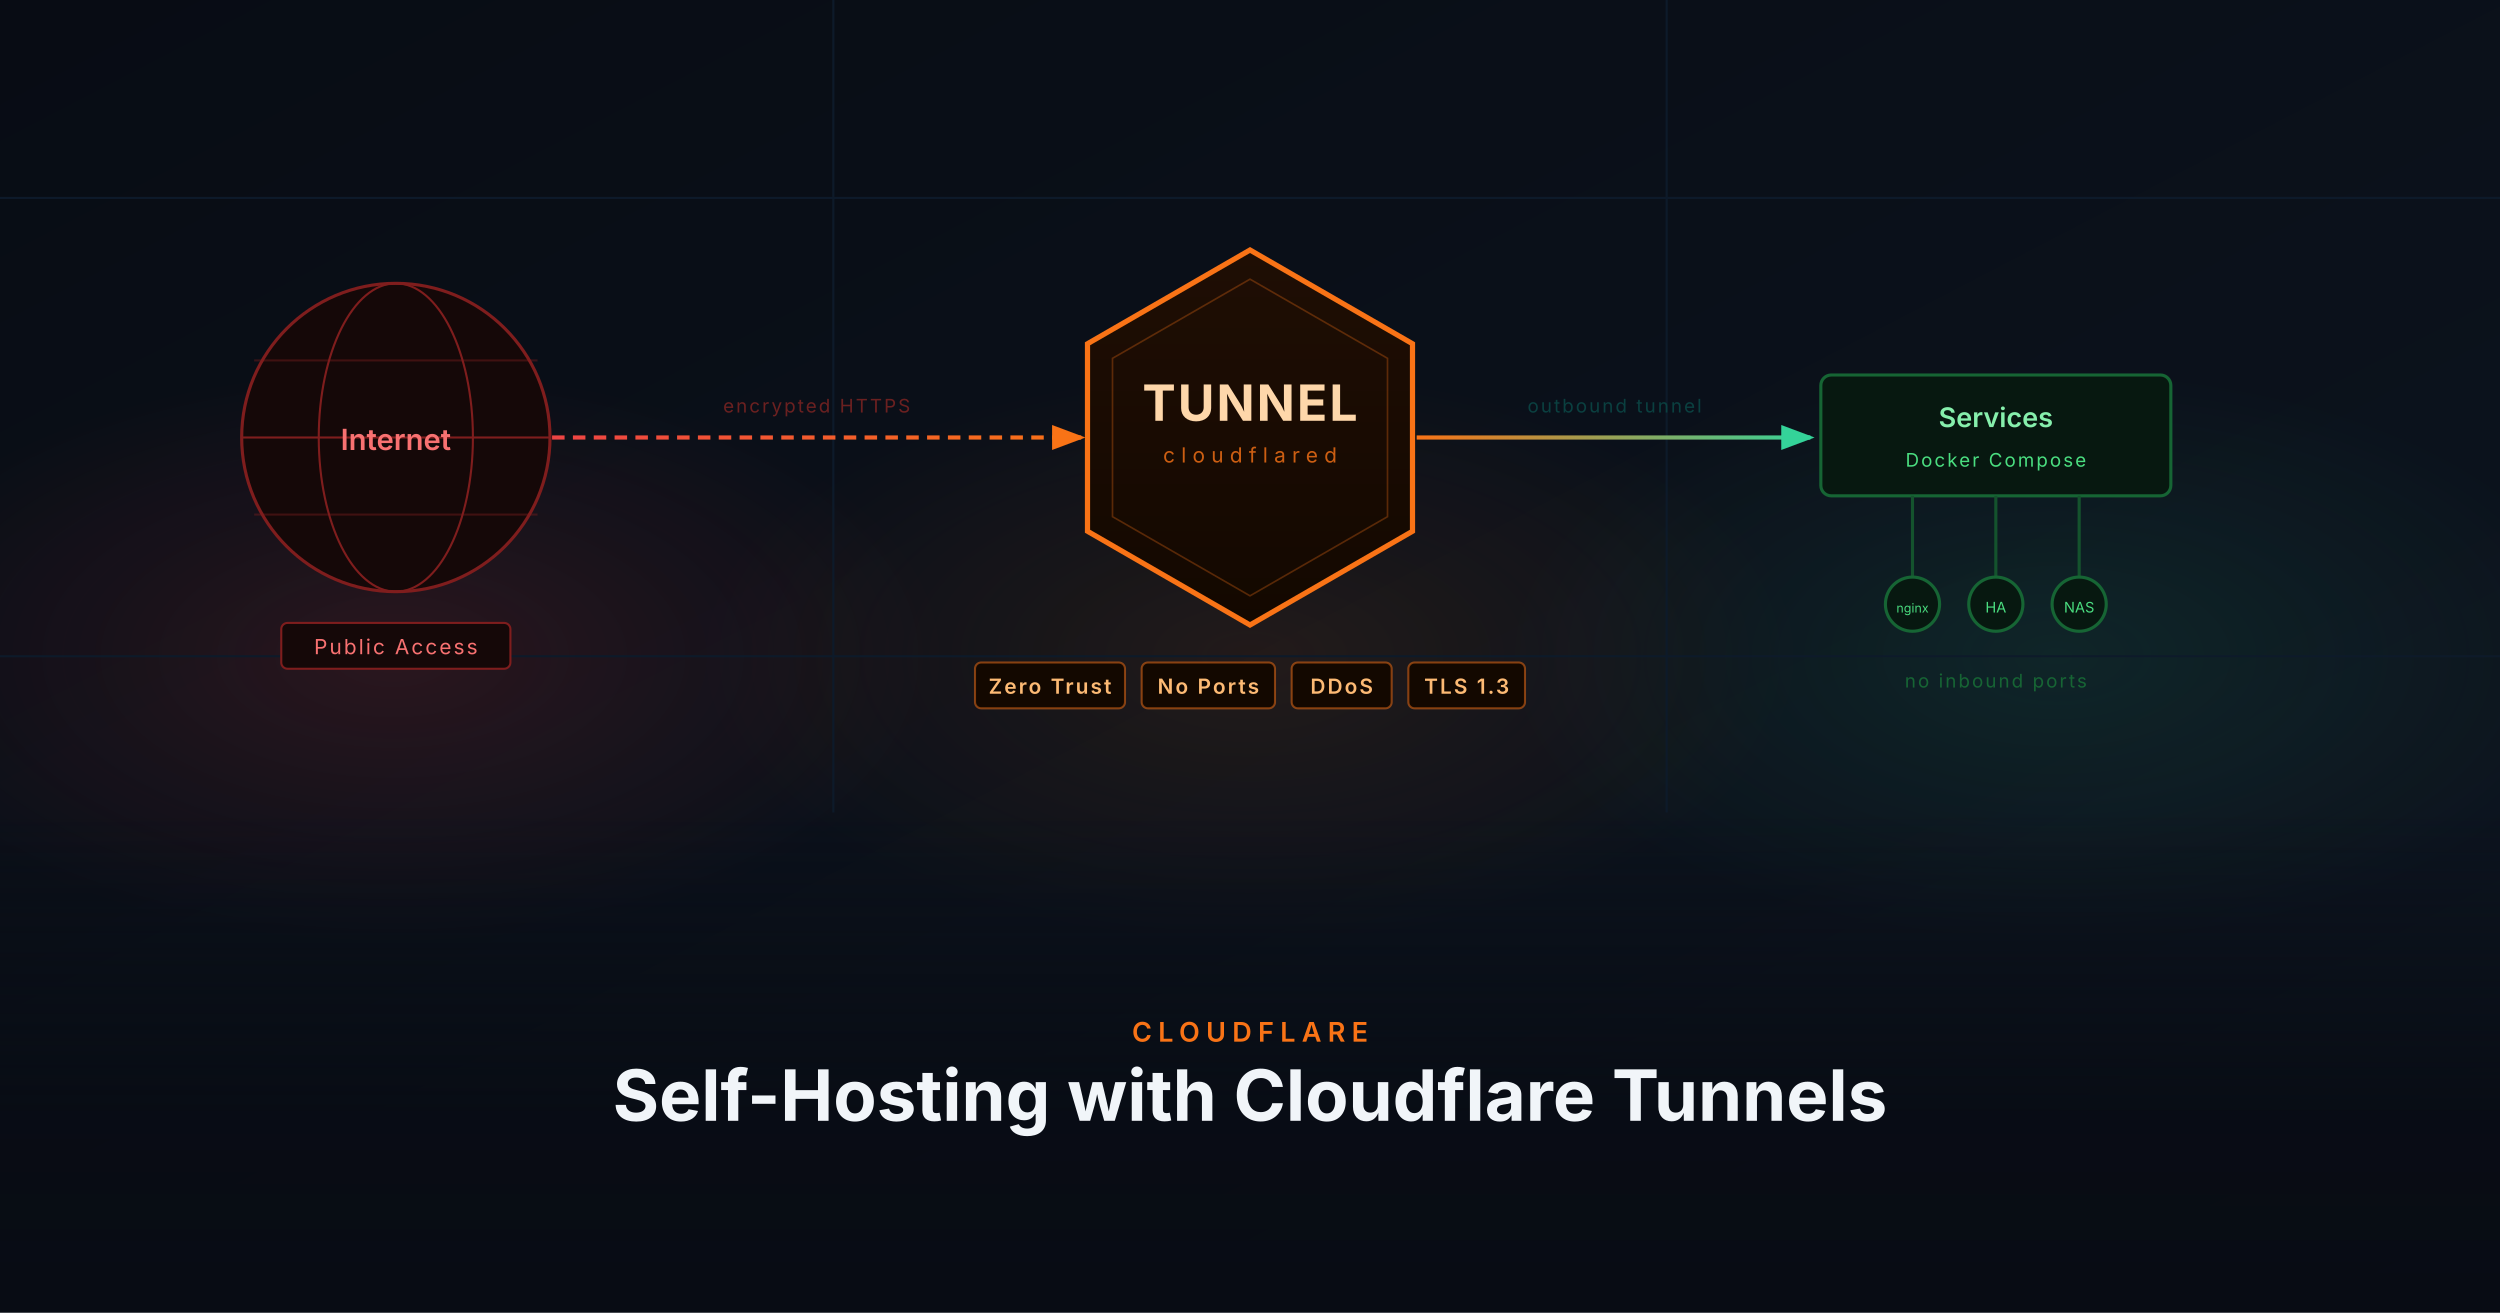
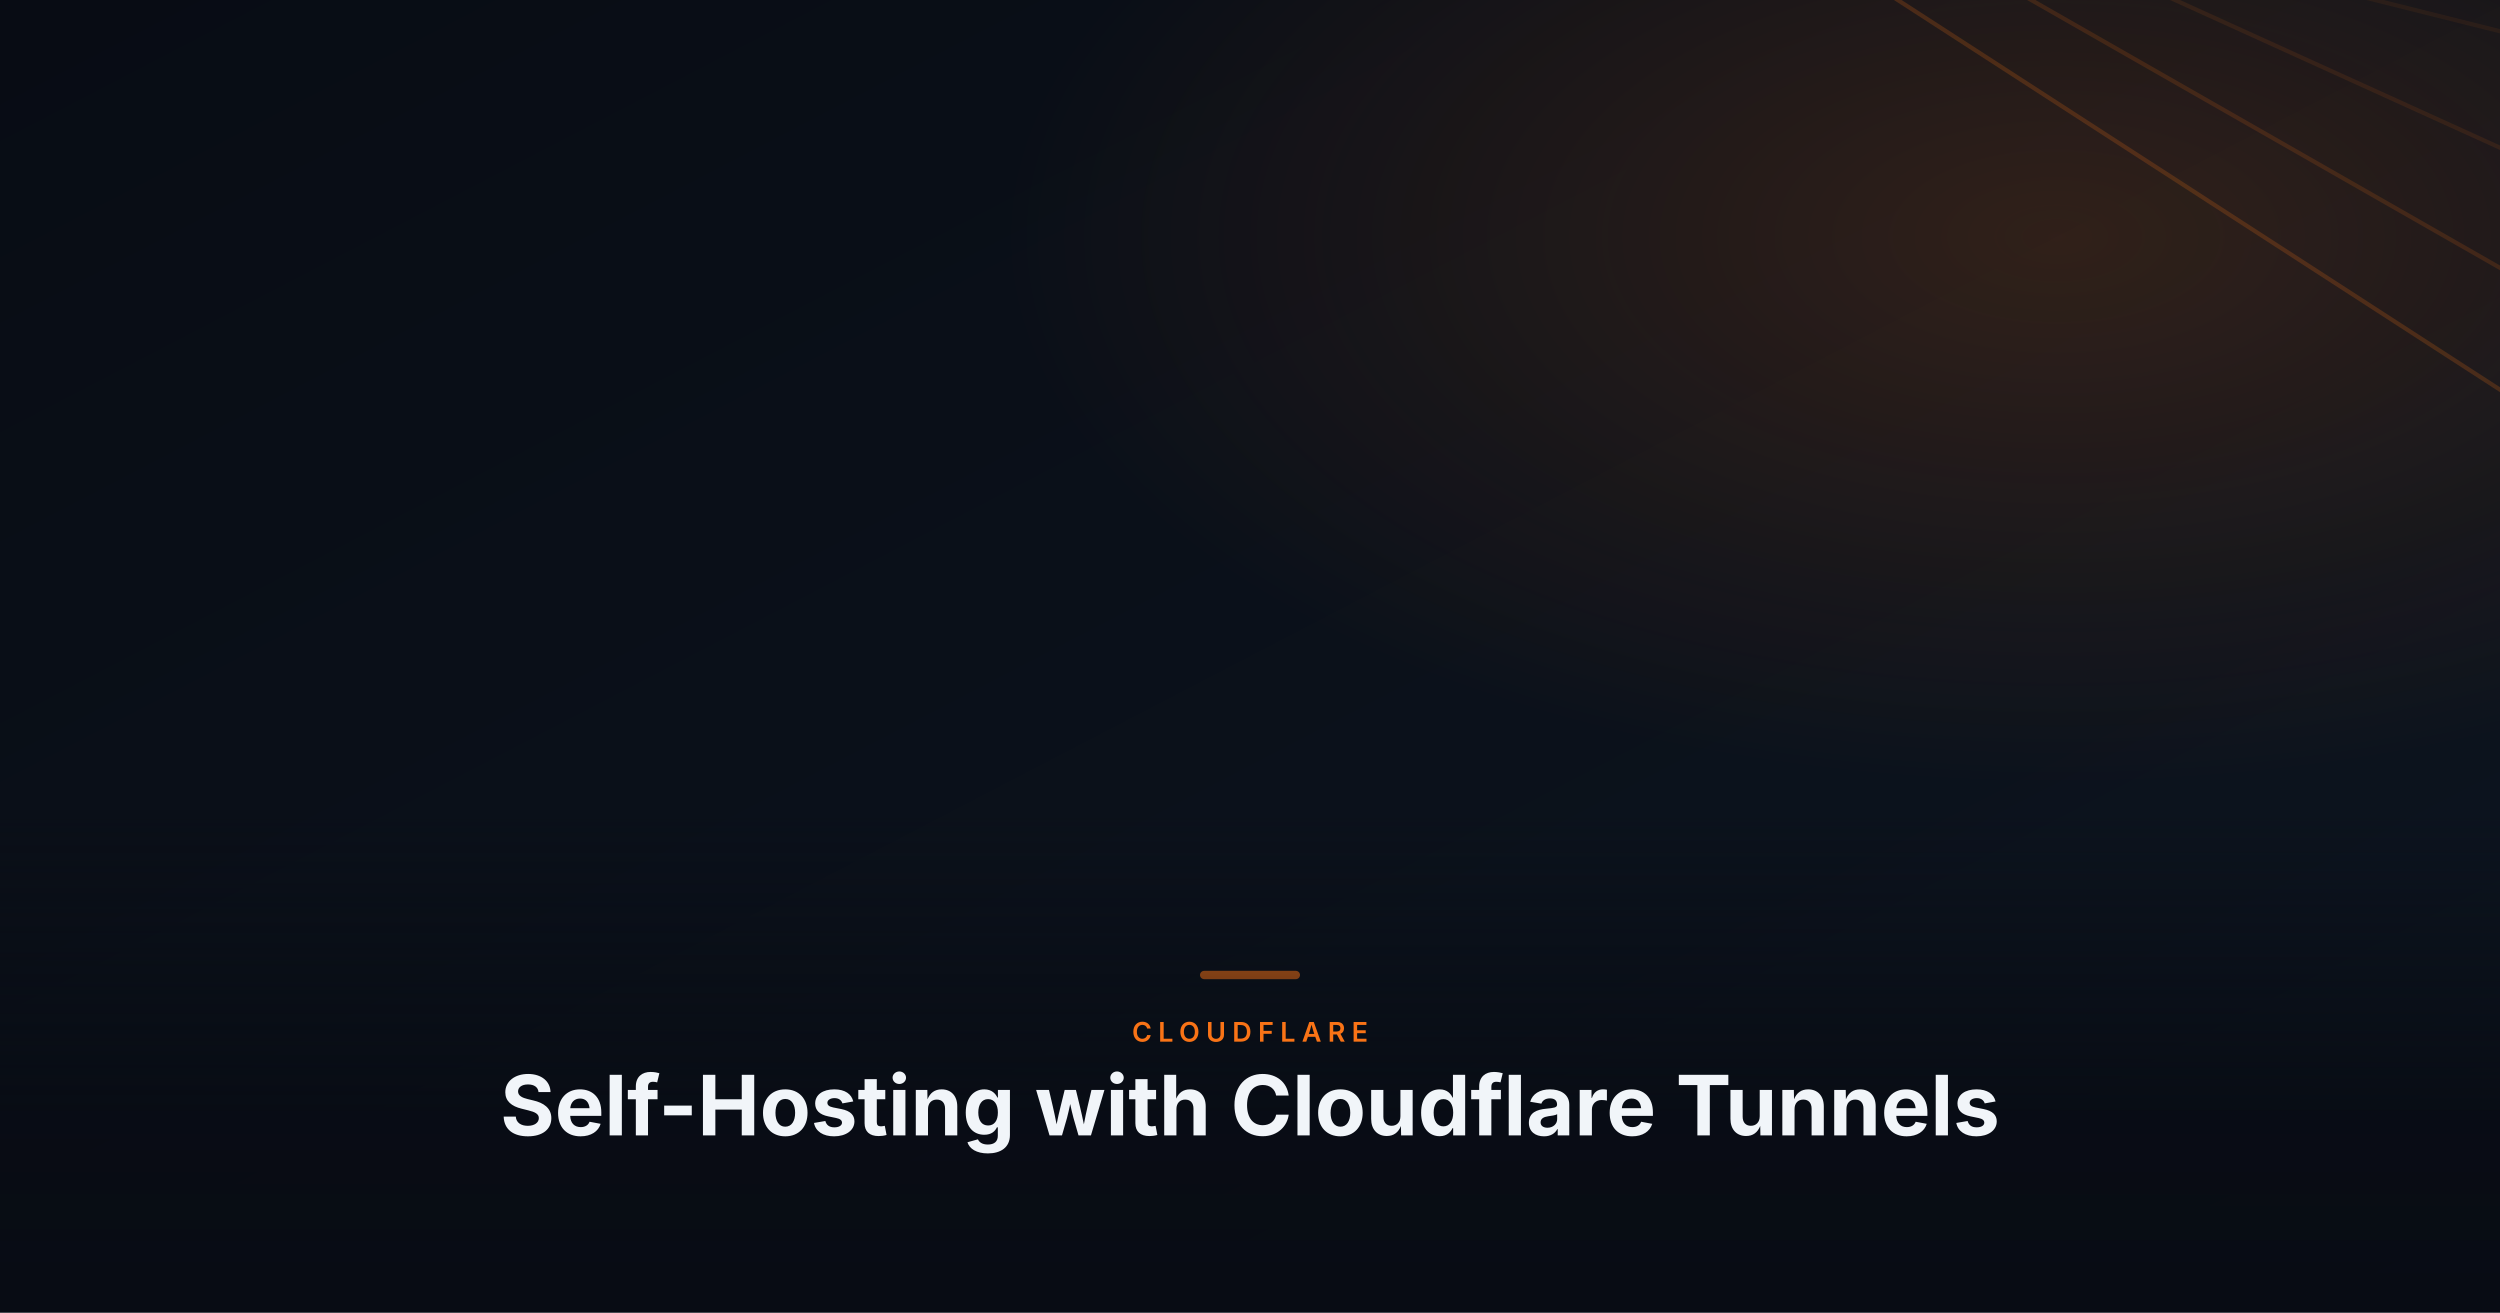
<svg xmlns="http://www.w3.org/2000/svg" viewBox="0 0 1200 630" width="1200" height="630" font-family="system-ui,-apple-system,BlinkMacSystemFont,'Segoe UI',sans-serif">
  <defs>
    <linearGradient id="bg" x1="0" y1="0" x2="1" y2="1">
      <stop offset="0%" stop-color="#080c14" />
      <stop offset="100%" stop-color="#0d1520" />
    </linearGradient>
+     <radialGradient id="glow" cx="82%" cy="18%" r="42%">
+       <stop offset="0%" stop-color="#f97316" stop-opacity="0.16" />
+       <stop offset="100%" stop-color="#f97316" stop-opacity="0" />
+     </radialGradient>
    <linearGradient id="textbg" x1="0" y1="0" x2="0" y2="1">
      <stop offset="0%" stop-color="#080c14" stop-opacity="0" />
      <stop offset="60%" stop-color="#080c14" stop-opacity="0.93" />
      <stop offset="100%" stop-color="#080c14" stop-opacity="1" />
    </linearGradient>
-     <linearGradient id="hex-fill" x1="0" y1="0" x2="0" y2="1">
-       <stop offset="0%" stop-color="#1f0e04" />
-       <stop offset="100%" stop-color="#130800" />
-     </linearGradient>
-     <radialGradient id="glow-red" cx="16%" cy="50%" r="22%">
-       <stop offset="0%" stop-color="#ef4444" stop-opacity="0.14" />
-       <stop offset="100%" stop-color="#ef4444" stop-opacity="0" />
-     </radialGradient>
-     <radialGradient id="glow-orange" cx="50%" cy="50%" r="22%">
-       <stop offset="0%" stop-color="#f97316" stop-opacity="0.10" />
-       <stop offset="100%" stop-color="#f97316" stop-opacity="0" />
-     </radialGradient>
-     <radialGradient id="glow-green" cx="82%" cy="50%" r="22%">
-       <stop offset="0%" stop-color="#34d399" stop-opacity="0.10" />
-       <stop offset="100%" stop-color="#34d399" stop-opacity="0" />
-     </radialGradient>
-     <linearGradient id="arr-wan" x1="265" y1="210" x2="519" y2="210" gradientUnits="userSpaceOnUse">
-       <stop offset="0%" stop-color="#ef4444" />
-       <stop offset="100%" stop-color="#f97316" />
-     </linearGradient>
-     <linearGradient id="arr-lan" x1="680" y1="210" x2="870" y2="210" gradientUnits="userSpaceOnUse">
-       <stop offset="0%" stop-color="#f97316" />
-       <stop offset="100%" stop-color="#34d399" />
-     </linearGradient>
-     <marker id="arr-orange" markerWidth="8" markerHeight="6" refX="7" refY="3" orient="auto">
-       <polygon points="0,0 8,3 0,6" fill="#f97316" />
-     </marker>
-     <marker id="arr-green" markerWidth="8" markerHeight="6" refX="7" refY="3" orient="auto">
-       <polygon points="0,0 8,3 0,6" fill="#34d399" />
-     </marker>
  </defs>
  <rect width="1200" height="630" fill="url(#bg)" />
-   <rect width="1200" height="630" fill="url(#glow-red)" />
-   <rect width="1200" height="630" fill="url(#glow-orange)" />
-   <rect width="1200" height="630" fill="url(#glow-green)" />
-   <g stroke="#0d1a2a" stroke-width="1">
-     <line x1="0" y1="95" x2="1200" y2="95" />
-     <line x1="0" y1="315" x2="1200" y2="315" />
-     <line x1="400" y1="0" x2="400" y2="390" />
-     <line x1="800" y1="0" x2="800" y2="390" />
+   <rect width="1200" height="630" fill="url(#glow)" />
+   <g stroke="#f97316" stroke-width="2" stroke-linecap="round">
+     <line x1="880" y1="-20" x2="1220" y2="200" stroke-opacity="0.20" />
+     <line x1="940" y1="-20" x2="1220" y2="140" stroke-opacity="0.15" />
+     <line x1="1000" y1="-20" x2="1220" y2="80" stroke-opacity="0.10" />
+     <line x1="1060" y1="-20" x2="1220" y2="20" stroke-opacity="0.07" />
  </g>
-   <circle cx="190" cy="210" r="74" fill="#150808" stroke="#7f1d1d" stroke-width="1.5" />
-   <ellipse cx="190" cy="210" rx="37" ry="74" fill="none" stroke="#7f1d1d" stroke-width="1" />
-   <line x1="116" y1="210" x2="264" y2="210" stroke="#7f1d1d" stroke-width="1" />
-   <line x1="122" y1="173" x2="258" y2="173" stroke="#7f1d1d" stroke-width="1" opacity="0.4" />
-   <line x1="122" y1="247" x2="258" y2="247" stroke="#7f1d1d" stroke-width="1" opacity="0.4" />
-   <text x="190" y="216" text-anchor="middle" font-size="14" fill="#f87171" font-weight="600">Internet</text>
-   <rect x="135" y="299" width="110" height="22" fill="#150808" stroke="#7f1d1d" stroke-width="1" rx="3" />
-   <text x="190" y="314" text-anchor="middle" font-size="10" fill="#f87171" letter-spacing="1">Public Access</text>
-   <line x1="265" y1="210" x2="519" y2="210" stroke="url(#arr-wan)" stroke-width="2" stroke-dasharray="6,4" marker-end="url(#arr-orange)" />
-   <text x="392" y="198" text-anchor="middle" font-size="9" fill="#6b2020" letter-spacing="1">encrypted HTTPS</text>
-   <polygon points="600,120 678,165 678,255 600,300 522,255 522,165" fill="url(#hex-fill)" stroke="#f97316" stroke-width="2.5" />
-   <polygon points="600,134 666,172 666,248 600,286 534,248 534,172" fill="none" stroke="#f97316" stroke-width="0.8" stroke-opacity="0.3" />
-   <text x="600" y="202" text-anchor="middle" font-size="24" font-weight="700" fill="#fed7aa" letter-spacing="1">TUNNEL</text>
-   <text x="600" y="222" text-anchor="middle" font-size="10" fill="#f97316" letter-spacing="3" opacity="0.8">cloudflared</text>
-   <g font-size="10" font-weight="600" letter-spacing="1" text-anchor="middle">
-     <rect x="468" y="318" width="72" height="22" fill="#130800" stroke="#f97316" stroke-width="1" stroke-opacity="0.5" rx="3" />
-     <text x="504" y="333" fill="#fdba74">Zero Trust</text>
-     <rect x="548" y="318" width="64" height="22" fill="#130800" stroke="#f97316" stroke-width="1" stroke-opacity="0.5" rx="3" />
-     <text x="580" y="333" fill="#fdba74">No Ports</text>
-     <rect x="620" y="318" width="48" height="22" fill="#130800" stroke="#f97316" stroke-width="1" stroke-opacity="0.5" rx="3" />
-     <text x="644" y="333" fill="#fdba74">DDoS</text>
-     <rect x="676" y="318" width="56" height="22" fill="#130800" stroke="#f97316" stroke-width="1" stroke-opacity="0.5" rx="3" />
-     <text x="704" y="333" fill="#fdba74">TLS 1.3</text>
-   </g>
-   <line x1="680" y1="210" x2="869" y2="210" stroke="url(#arr-lan)" stroke-width="2" marker-end="url(#arr-green)" />
-   <text x="775" y="198" text-anchor="middle" font-size="9" fill="#0a4040" letter-spacing="1">outbound tunnel</text>
-   <rect x="874" y="180" width="168" height="58" fill="#071810" stroke="#166534" stroke-width="1.5" rx="5" />
-   <text x="958" y="205" text-anchor="middle" font-size="13" fill="#86efac" font-weight="600">Services</text>
-   <text x="958" y="224" text-anchor="middle" font-size="9" fill="#4ade80" letter-spacing="1">Docker Compose</text>
-   <line x1="918" y1="238" x2="918" y2="278" stroke="#14532d" stroke-width="1.5" />
-   <line x1="958" y1="238" x2="958" y2="278" stroke="#14532d" stroke-width="1.5" />
-   <line x1="998" y1="238" x2="998" y2="278" stroke="#14532d" stroke-width="1.5" />
-   <circle cx="918" cy="290" r="13" fill="#071810" stroke="#166534" stroke-width="1.5" />
-   <circle cx="958" cy="290" r="13" fill="#071810" stroke="#166534" stroke-width="1.5" />
-   <circle cx="998" cy="290" r="13" fill="#071810" stroke="#166534" stroke-width="1.5" />
-   <text x="918" y="294" text-anchor="middle" font-size="6" fill="#4ade80">nginx</text>
-   <text x="958" y="294" text-anchor="middle" font-size="7" fill="#4ade80">HA</text>
-   <text x="998" y="294" text-anchor="middle" font-size="7" fill="#4ade80">NAS</text>
-   <text x="958" y="330" text-anchor="middle" font-size="9" fill="#166534" letter-spacing="1">no inbound ports</text>
+   <rect x="576" y="466" width="48" height="4" rx="2" fill="#f97316" />
  <rect x="0" y="390" width="1200" height="240" fill="url(#textbg)" />
  <text x="600" y="500" text-anchor="middle" font-size="13" fill="#f97316" letter-spacing="3" font-weight="600">CLOUDFLARE</text>
-   <text x="600" y="538" text-anchor="middle" font-size="34" font-weight="700" fill="#f1f5f9">Self-Hosting with Cloudflare Tunnels</text>
+   <text x="600" y="545" text-anchor="middle" font-size="40" font-weight="700" fill="#f1f5f9">Self-Hosting with Cloudflare Tunnels</text>
</svg>
